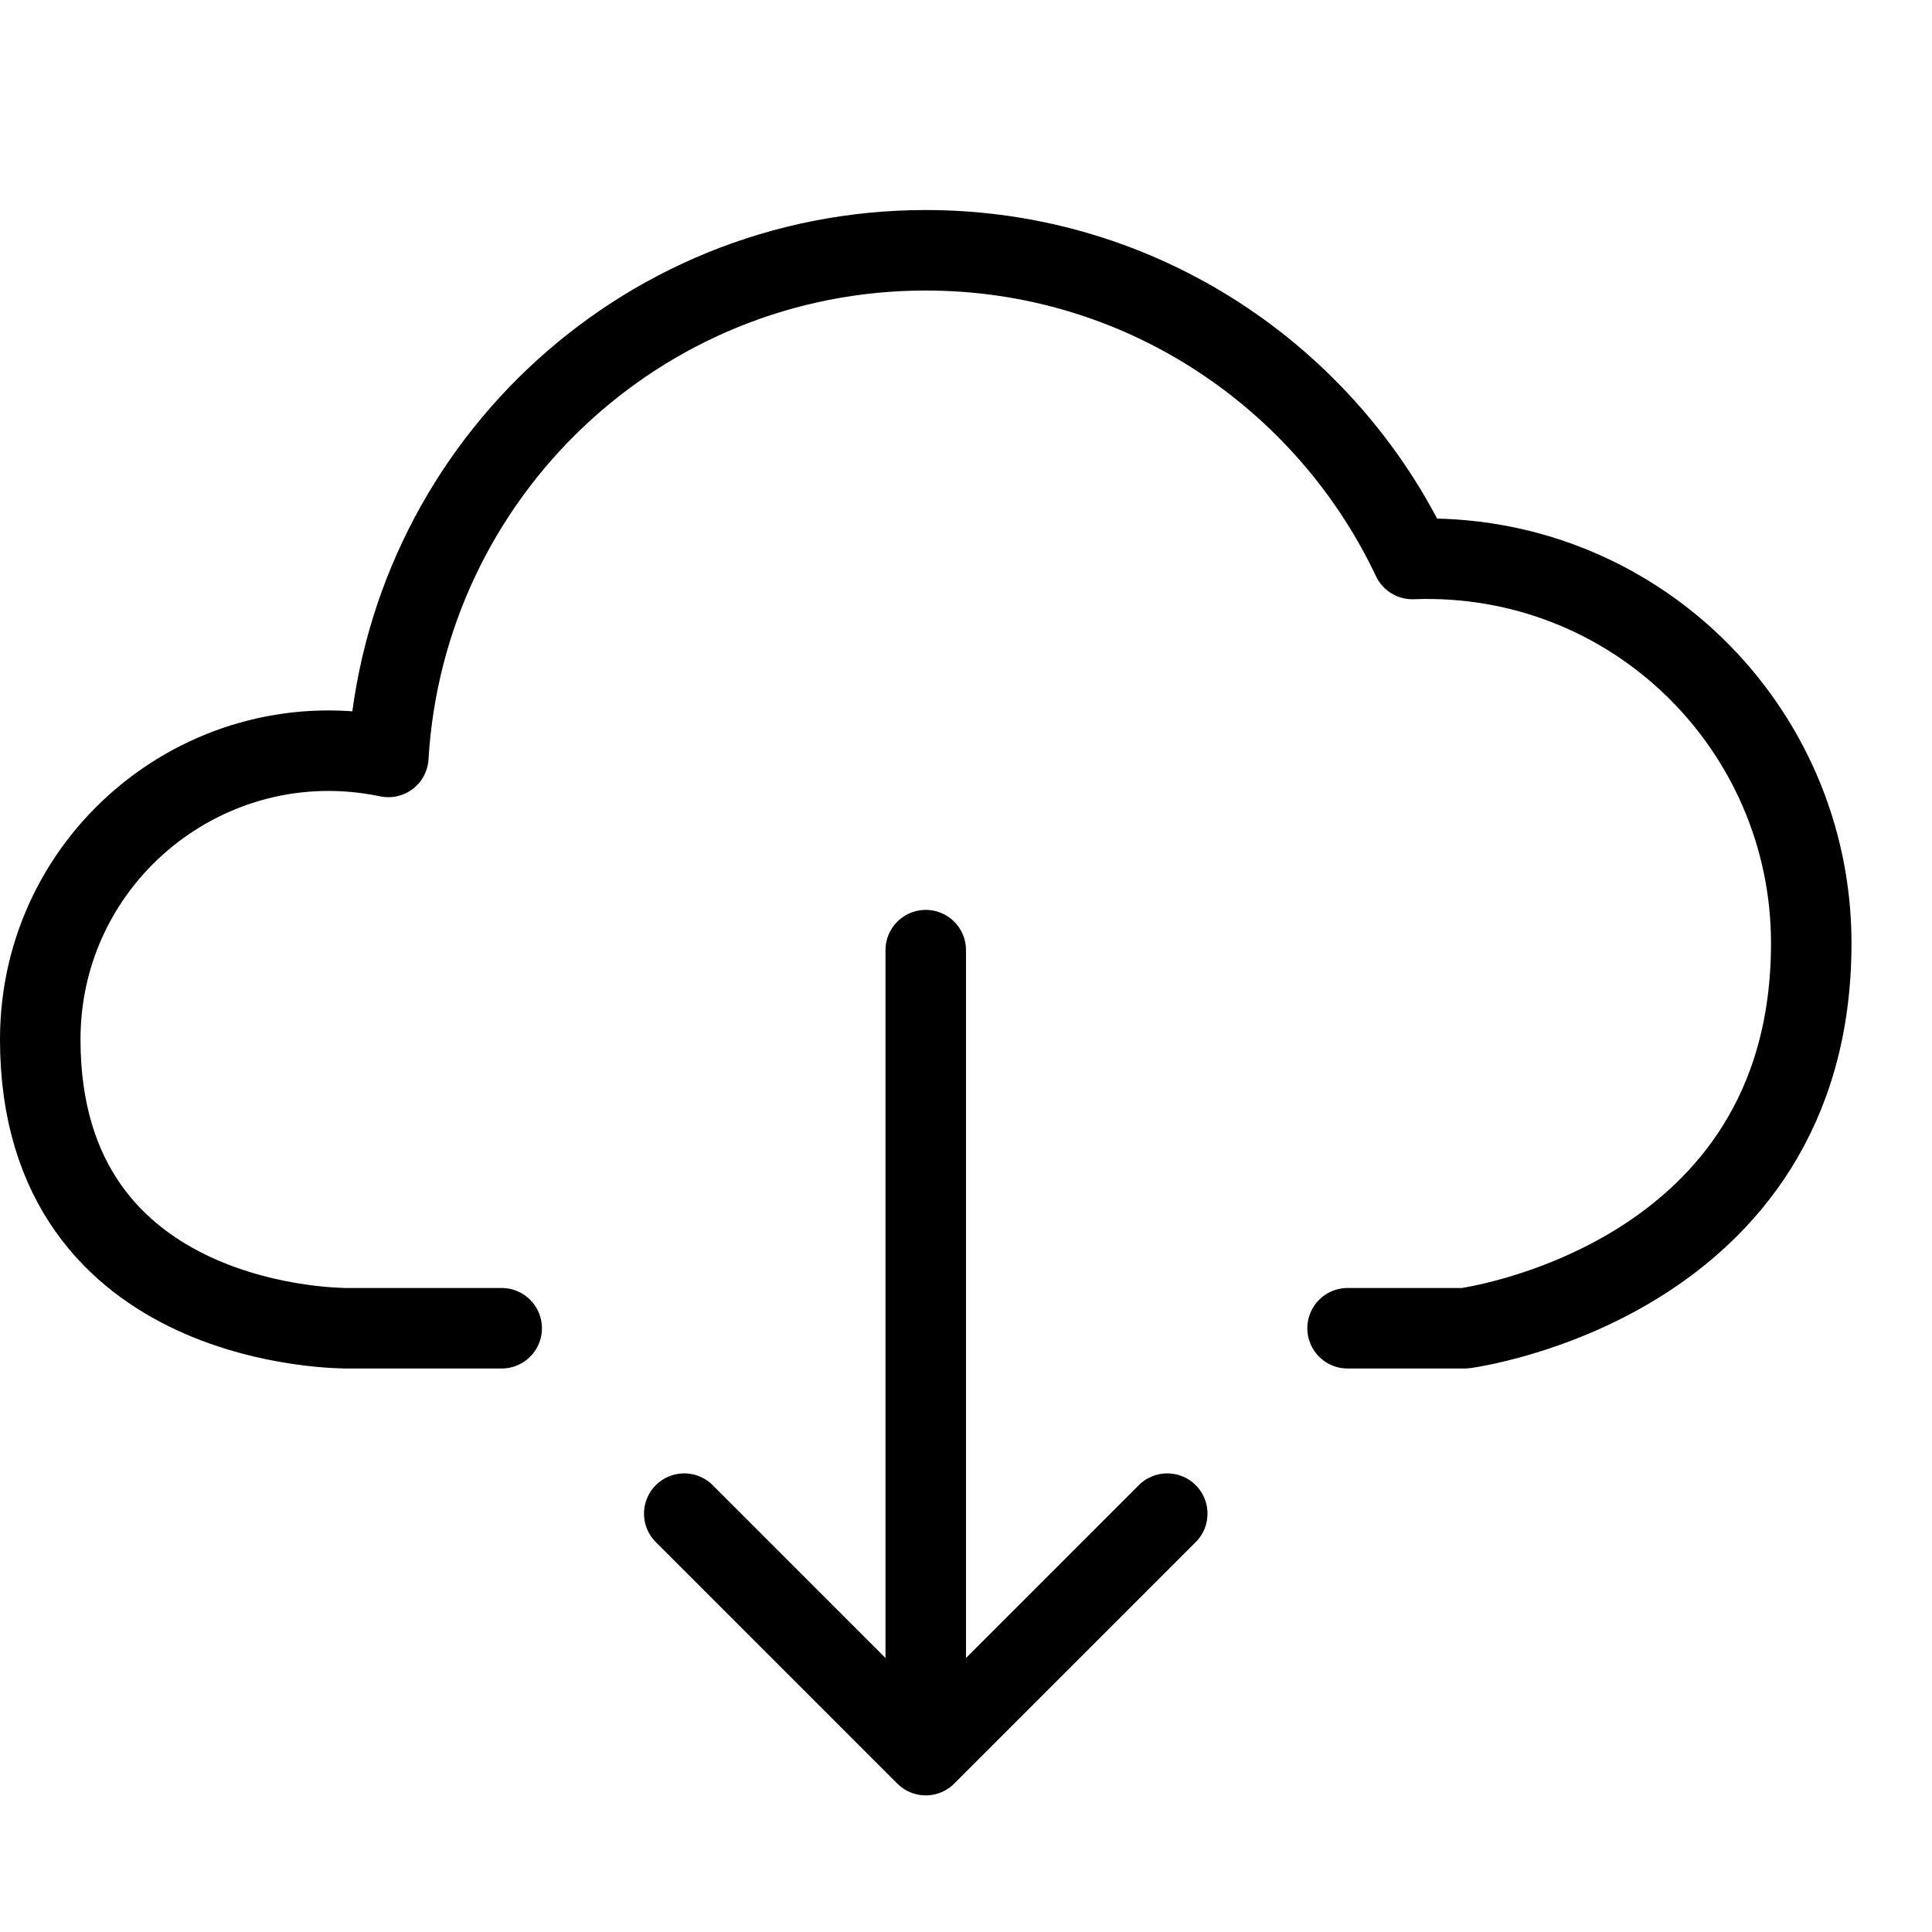
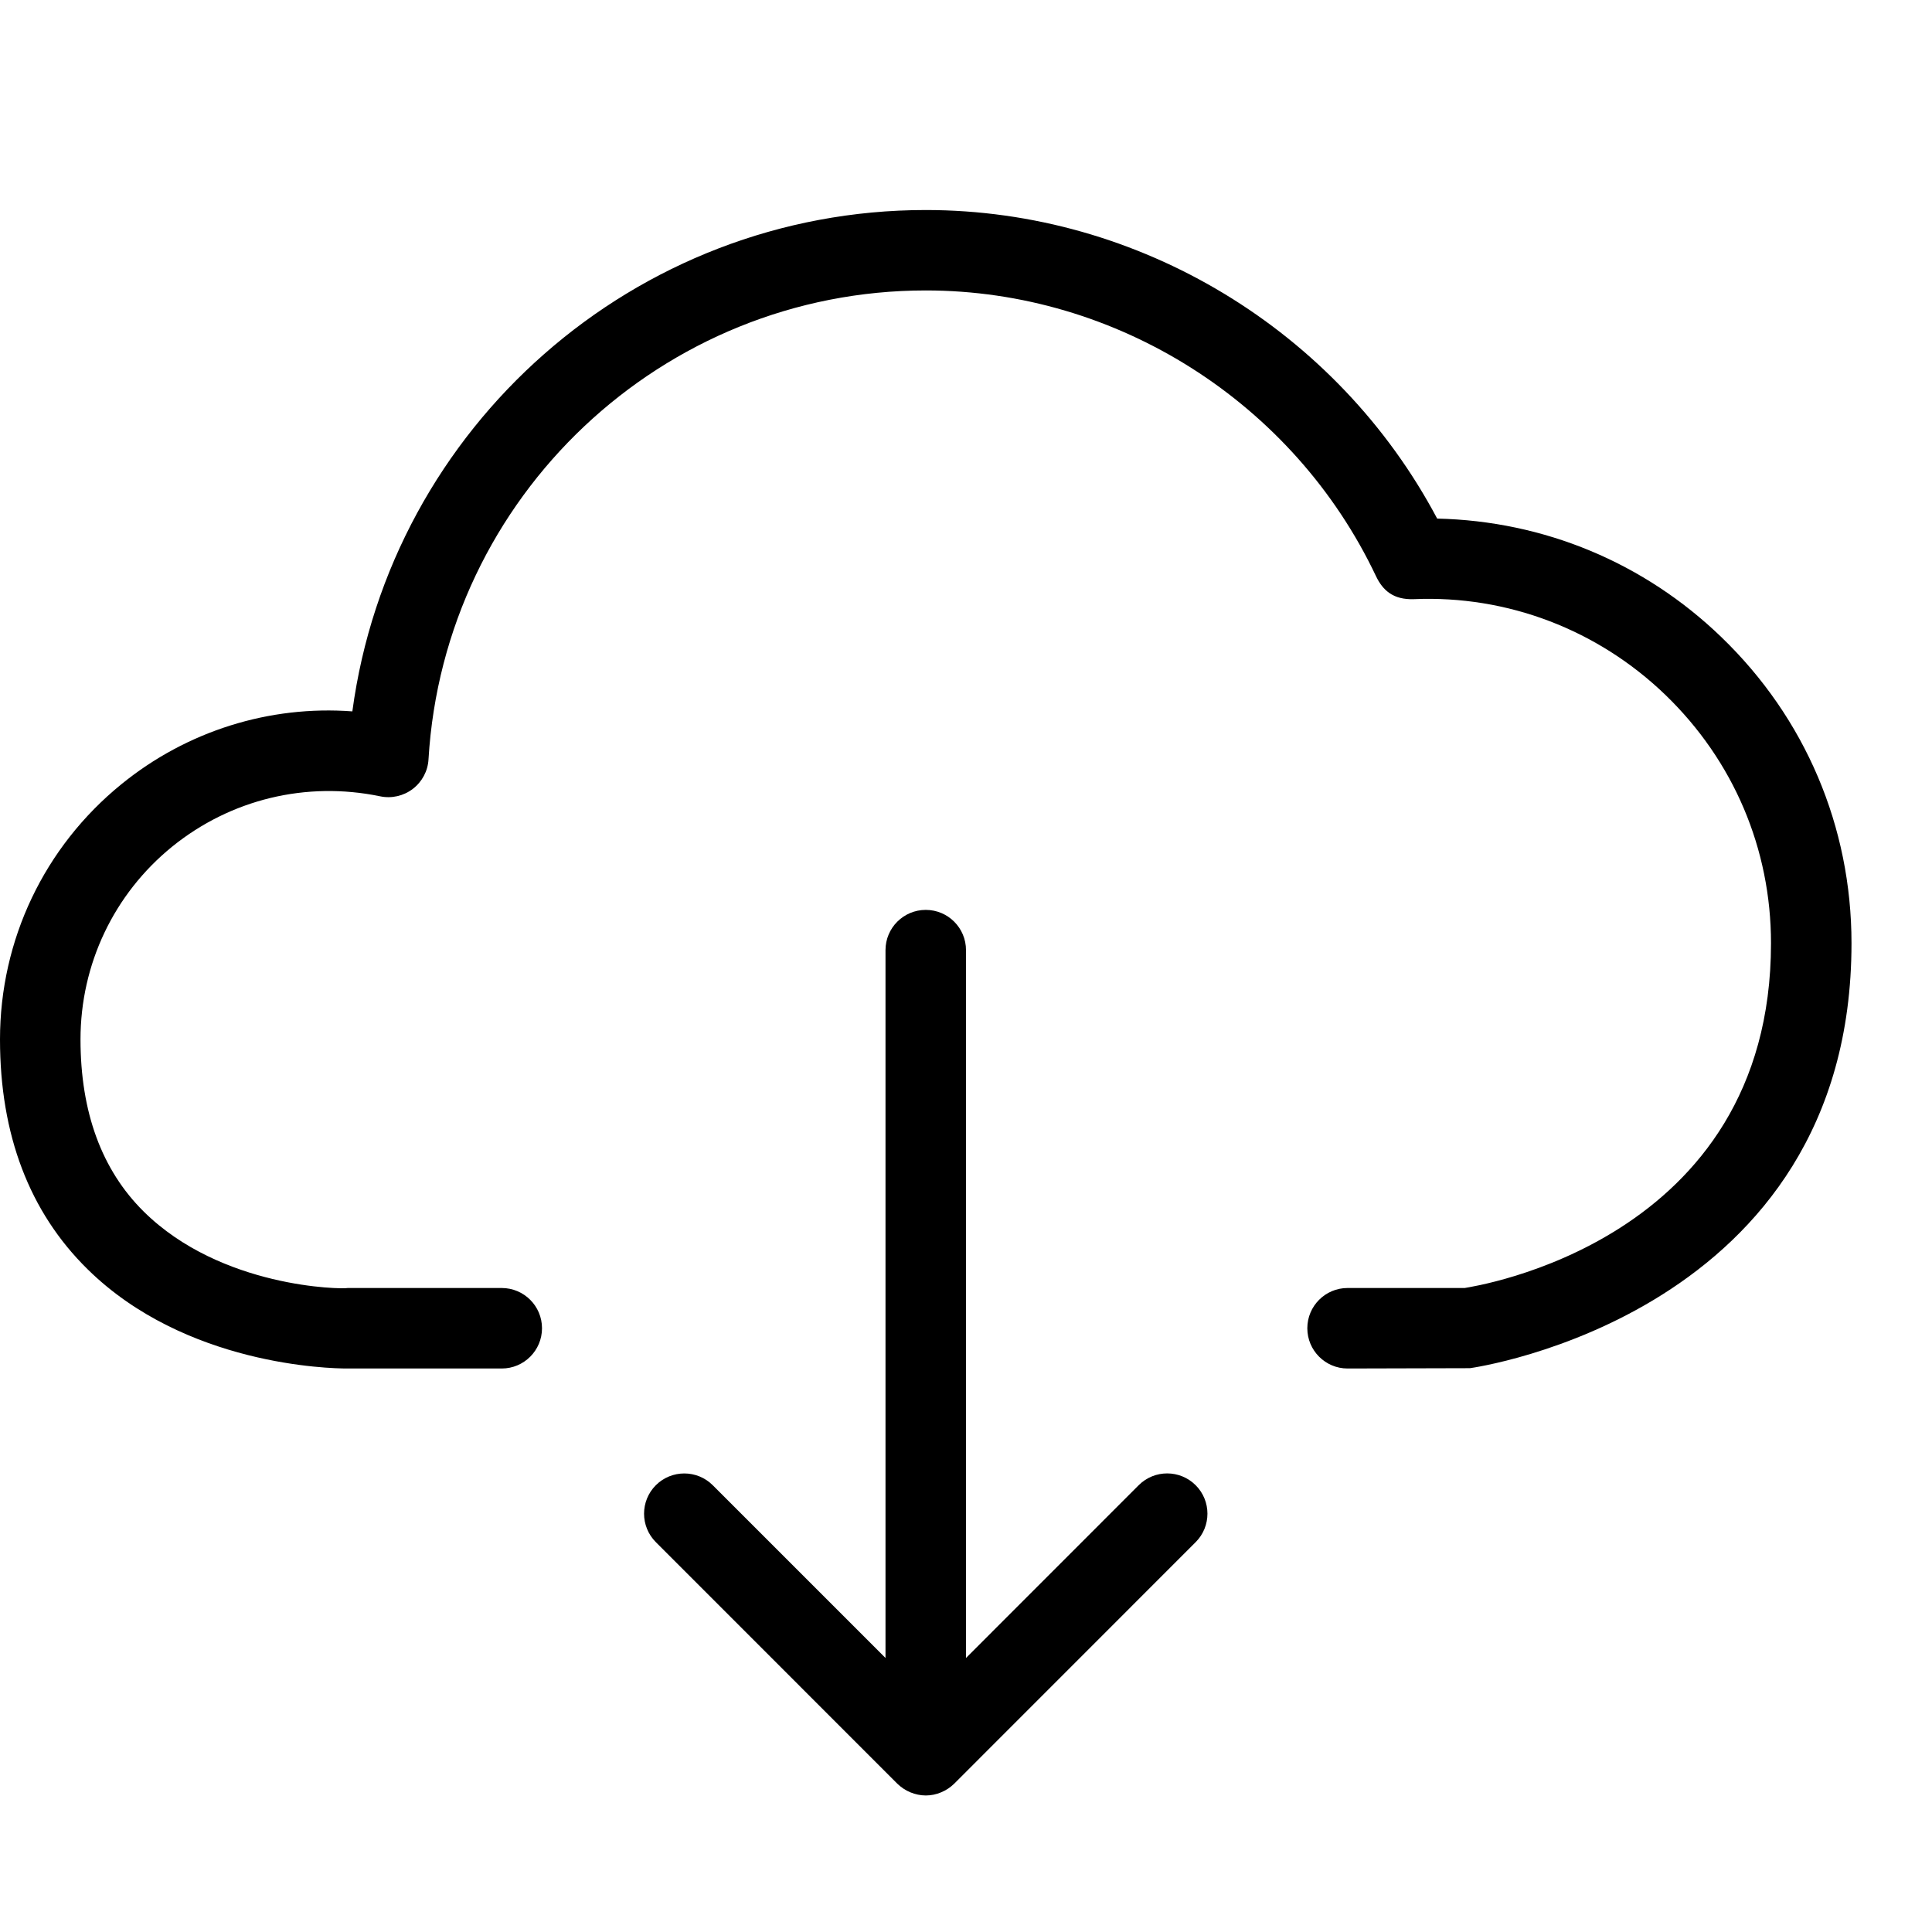
- <svg xmlns="http://www.w3.org/2000/svg" width="24" height="24" viewBox="0 0 24 24">
-   <g stroke="#000" stroke-linecap="round" stroke-linejoin="round" stroke-miterlimit="10" fill="none">
-     <path d="M16.74 16.5h1.455s4.305-.561 4.305-4.783c0-2.675-2.209-4.874-4.955-4.773-1.073-2.266-3.373-3.835-6.045-3.835-3.563 0-6.468 2.784-6.676 6.294-2.232-.467-4.324 1.232-4.324 3.509 0 3.645 3.826 3.588 3.826 3.588h1.906M11.5 21.803v-10M8.5 18.803l3 3 3-3" />
+ <svg xmlns="http://www.w3.org/2000/svg" version="1.1" id="Outline_Icons" x="0px" y="0px" width="24px" height="24px" viewBox="0 0 24 24" enable-background="new 0 0 24 24" xml:space="preserve">
+   <g>
+     <path d="M21.383,7.914c-0.96-0.926-2.203-1.442-3.53-1.472c-1.24-2.339-3.699-3.833-6.353-3.833c-3.617,0-6.648,2.694-7.123,6.228   C3.349,8.76,2.323,9.079,1.509,9.741C0.55,10.52,0,11.676,0,12.912c0,1.183,0.365,2.144,1.087,2.854   C2.302,16.963,4.099,17,4.309,17c0.009,0,0.015,0,0.018,0h1.906c0.276,0,0.5-0.224,0.5-0.5S6.509,16,6.232,16H4.32   c-0.069,0.017-1.574,0.002-2.536-0.951C1.264,14.534,1,13.815,1,12.912c0-0.934,0.415-1.807,1.139-2.395   c0.727-0.588,1.665-0.815,2.583-0.625c0.142,0.03,0.291-0.004,0.406-0.092c0.115-0.088,0.187-0.222,0.195-0.367   C5.517,6.167,8.23,3.608,11.5,3.608c2.376,0,4.571,1.393,5.593,3.549c0.086,0.181,0.219,0.295,0.471,0.286   c1.161-0.05,2.284,0.379,3.125,1.19C21.534,9.449,22,10.543,22,11.717c0,3.723-3.712,4.266-3.805,4.283H16.74   c-0.276,0-0.5,0.224-0.5,0.5s0.224,0.5,0.5,0.5l1.52-0.004c0.048-0.006,4.74-0.67,4.74-5.279C23,10.27,22.426,8.919,21.383,7.914z" />
+     <path d="M14.146,18.449L12,20.596v-8.793c0-0.276-0.224-0.5-0.5-0.5s-0.5,0.224-0.5,0.5v8.793l-2.146-2.146   c-0.195-0.195-0.512-0.195-0.707,0s-0.195,0.512,0,0.707l2.999,3c0.047,0.046,0.103,0.083,0.163,0.108   c0.062,0.025,0.126,0.039,0.191,0.039s0.13-0.013,0.191-0.039c0.061-0.025,0.116-0.062,0.163-0.108l2.999-3   c0.195-0.195,0.195-0.512,0-0.707S14.342,18.254,14.146,18.449z" />
  </g>
</svg>
